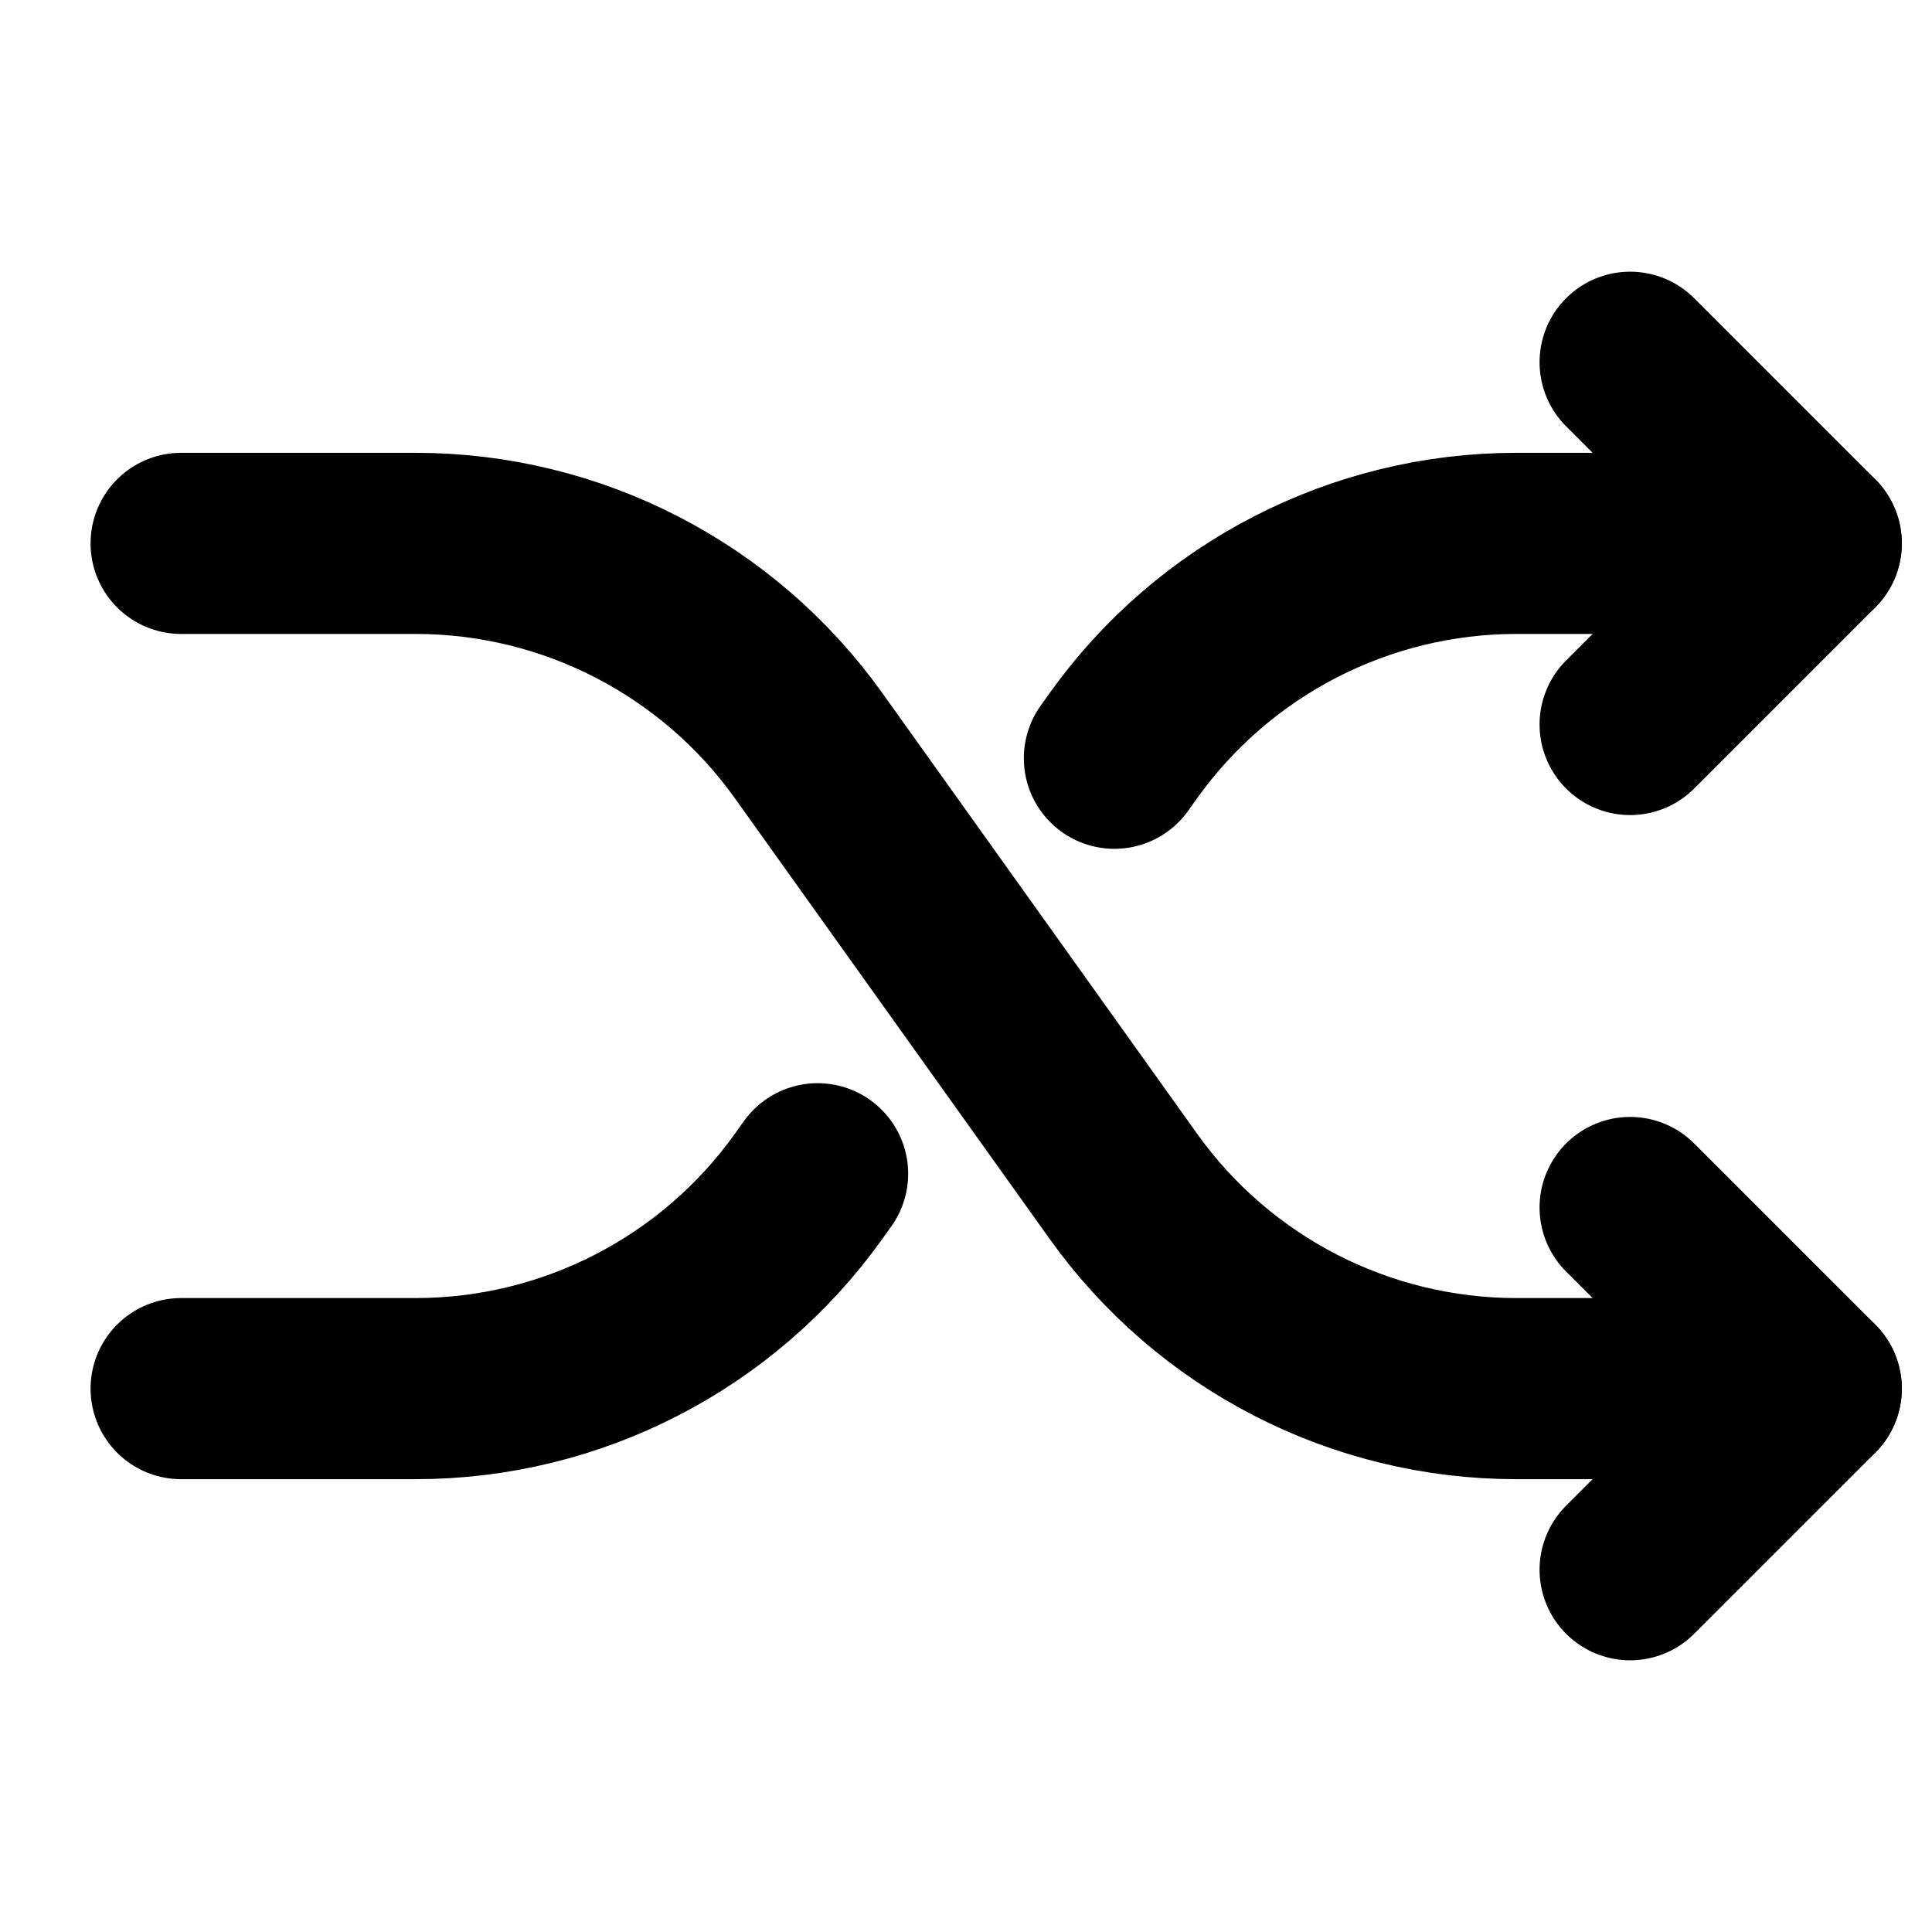
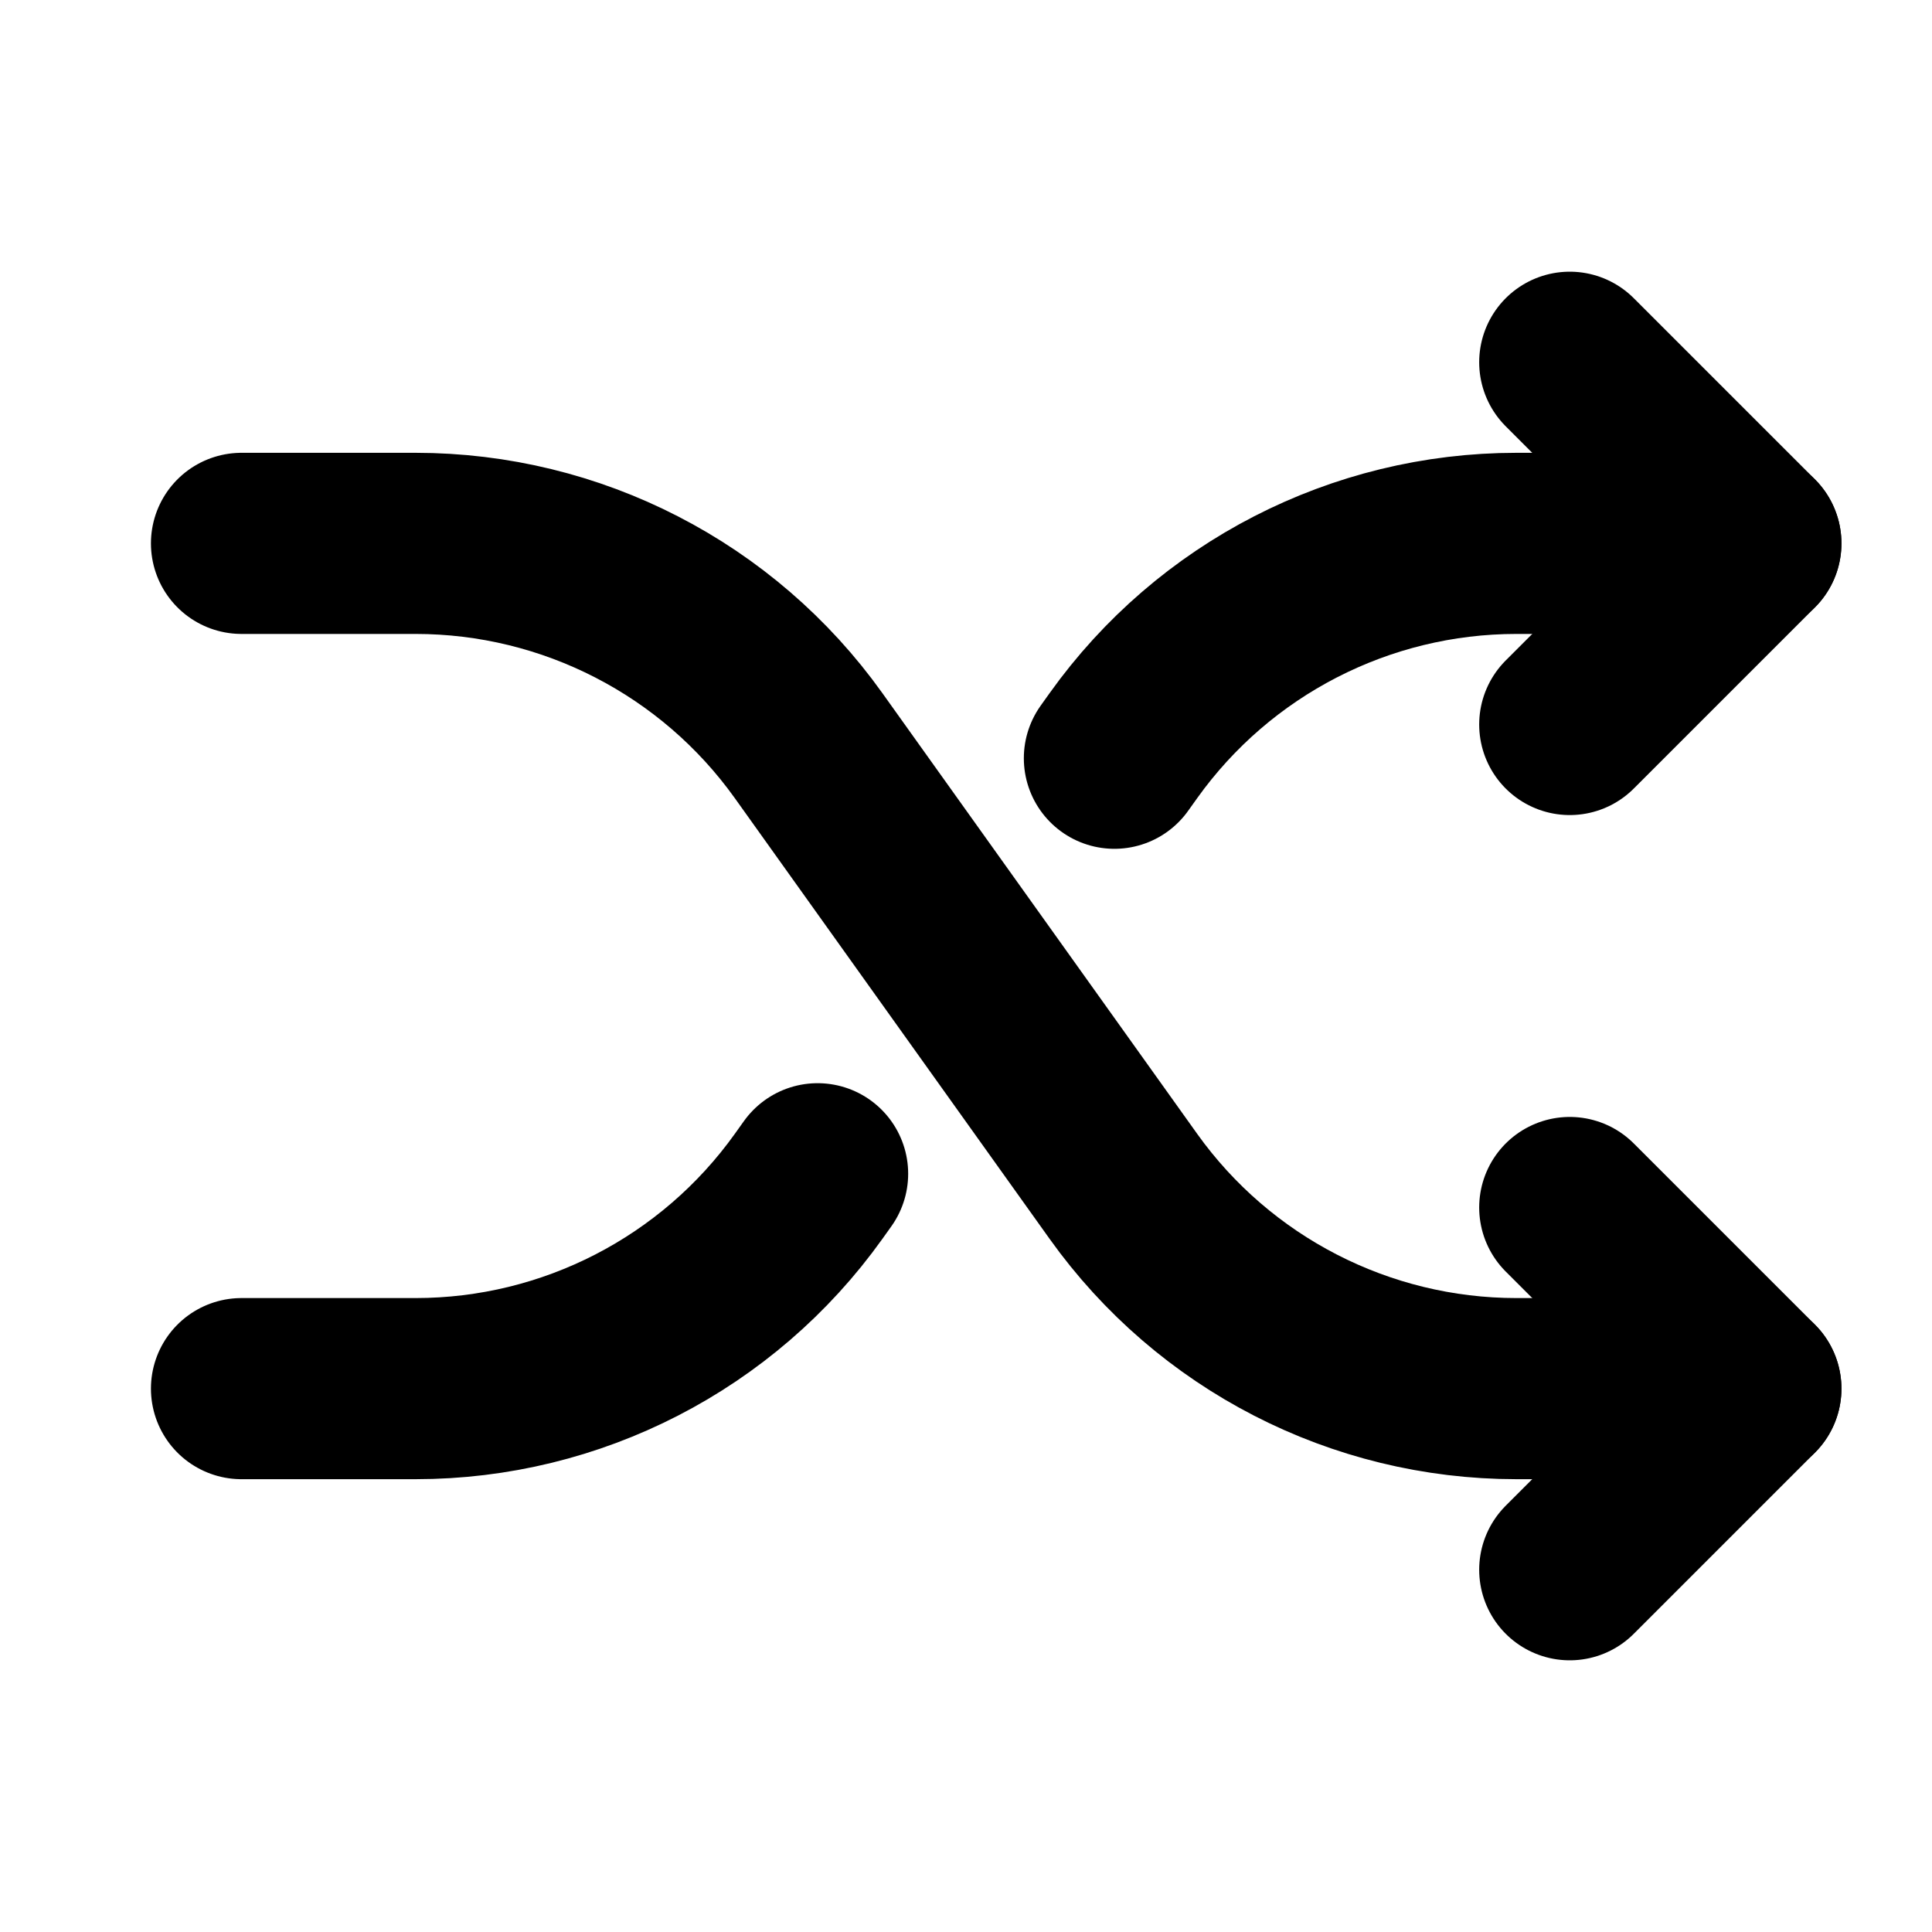
<svg xmlns="http://www.w3.org/2000/svg" id="Layer_1" data-name="Layer 1" viewBox="0 0 256 256">
  <rect width="256" height="256" fill="none" />
-   <path d="M24,72H55.064a64,64,0,0,1,52.079,26.801l41.713,58.398A64,64,0,0,0,200.936,184H240" fill="none" stroke="#000" stroke-linecap="round" stroke-linejoin="round" stroke-width="24" />
-   <polyline points="216 48 240 72 216 96" fill="none" stroke="#000" stroke-linecap="round" stroke-linejoin="round" stroke-width="24" />
-   <polyline points="216 160 240 184 216 208" fill="none" stroke="#000" stroke-linecap="round" stroke-linejoin="round" stroke-width="24" />
-   <path d="M147.663,100.472l1.194-1.671A64,64,0,0,1,200.936,72H240" fill="none" stroke="#000" stroke-linecap="round" stroke-linejoin="round" stroke-width="24" />
-   <path d="M24,184H55.064a64,64,0,0,0,52.079-26.801l1.194-1.671" fill="none" stroke="#000" stroke-linecap="round" stroke-linejoin="round" stroke-width="24" />
+   <path d="M32,72H55.064a64,64,0,0,1,52.079,26.801l41.713,58.398A64,64,0,0,0,200.936,184H232" fill="none" stroke="#000" stroke-linecap="round" stroke-linejoin="round" stroke-width="24" />
+   <polyline points="208 48 232 72 208 96" fill="none" stroke="#000" stroke-linecap="round" stroke-linejoin="round" stroke-width="24" />
+   <polyline points="208 160 232 184 208 208" fill="none" stroke="#000" stroke-linecap="round" stroke-linejoin="round" stroke-width="24" />
+   <path d="M147.663,100.472l1.194-1.671A64,64,0,0,1,200.936,72H232" fill="none" stroke="#000" stroke-linecap="round" stroke-linejoin="round" stroke-width="24" />
+   <path d="M32,184H55.064a64,64,0,0,0,52.079-26.801l1.194-1.671" fill="none" stroke="#000" stroke-linecap="round" stroke-linejoin="round" stroke-width="24" />
</svg>
